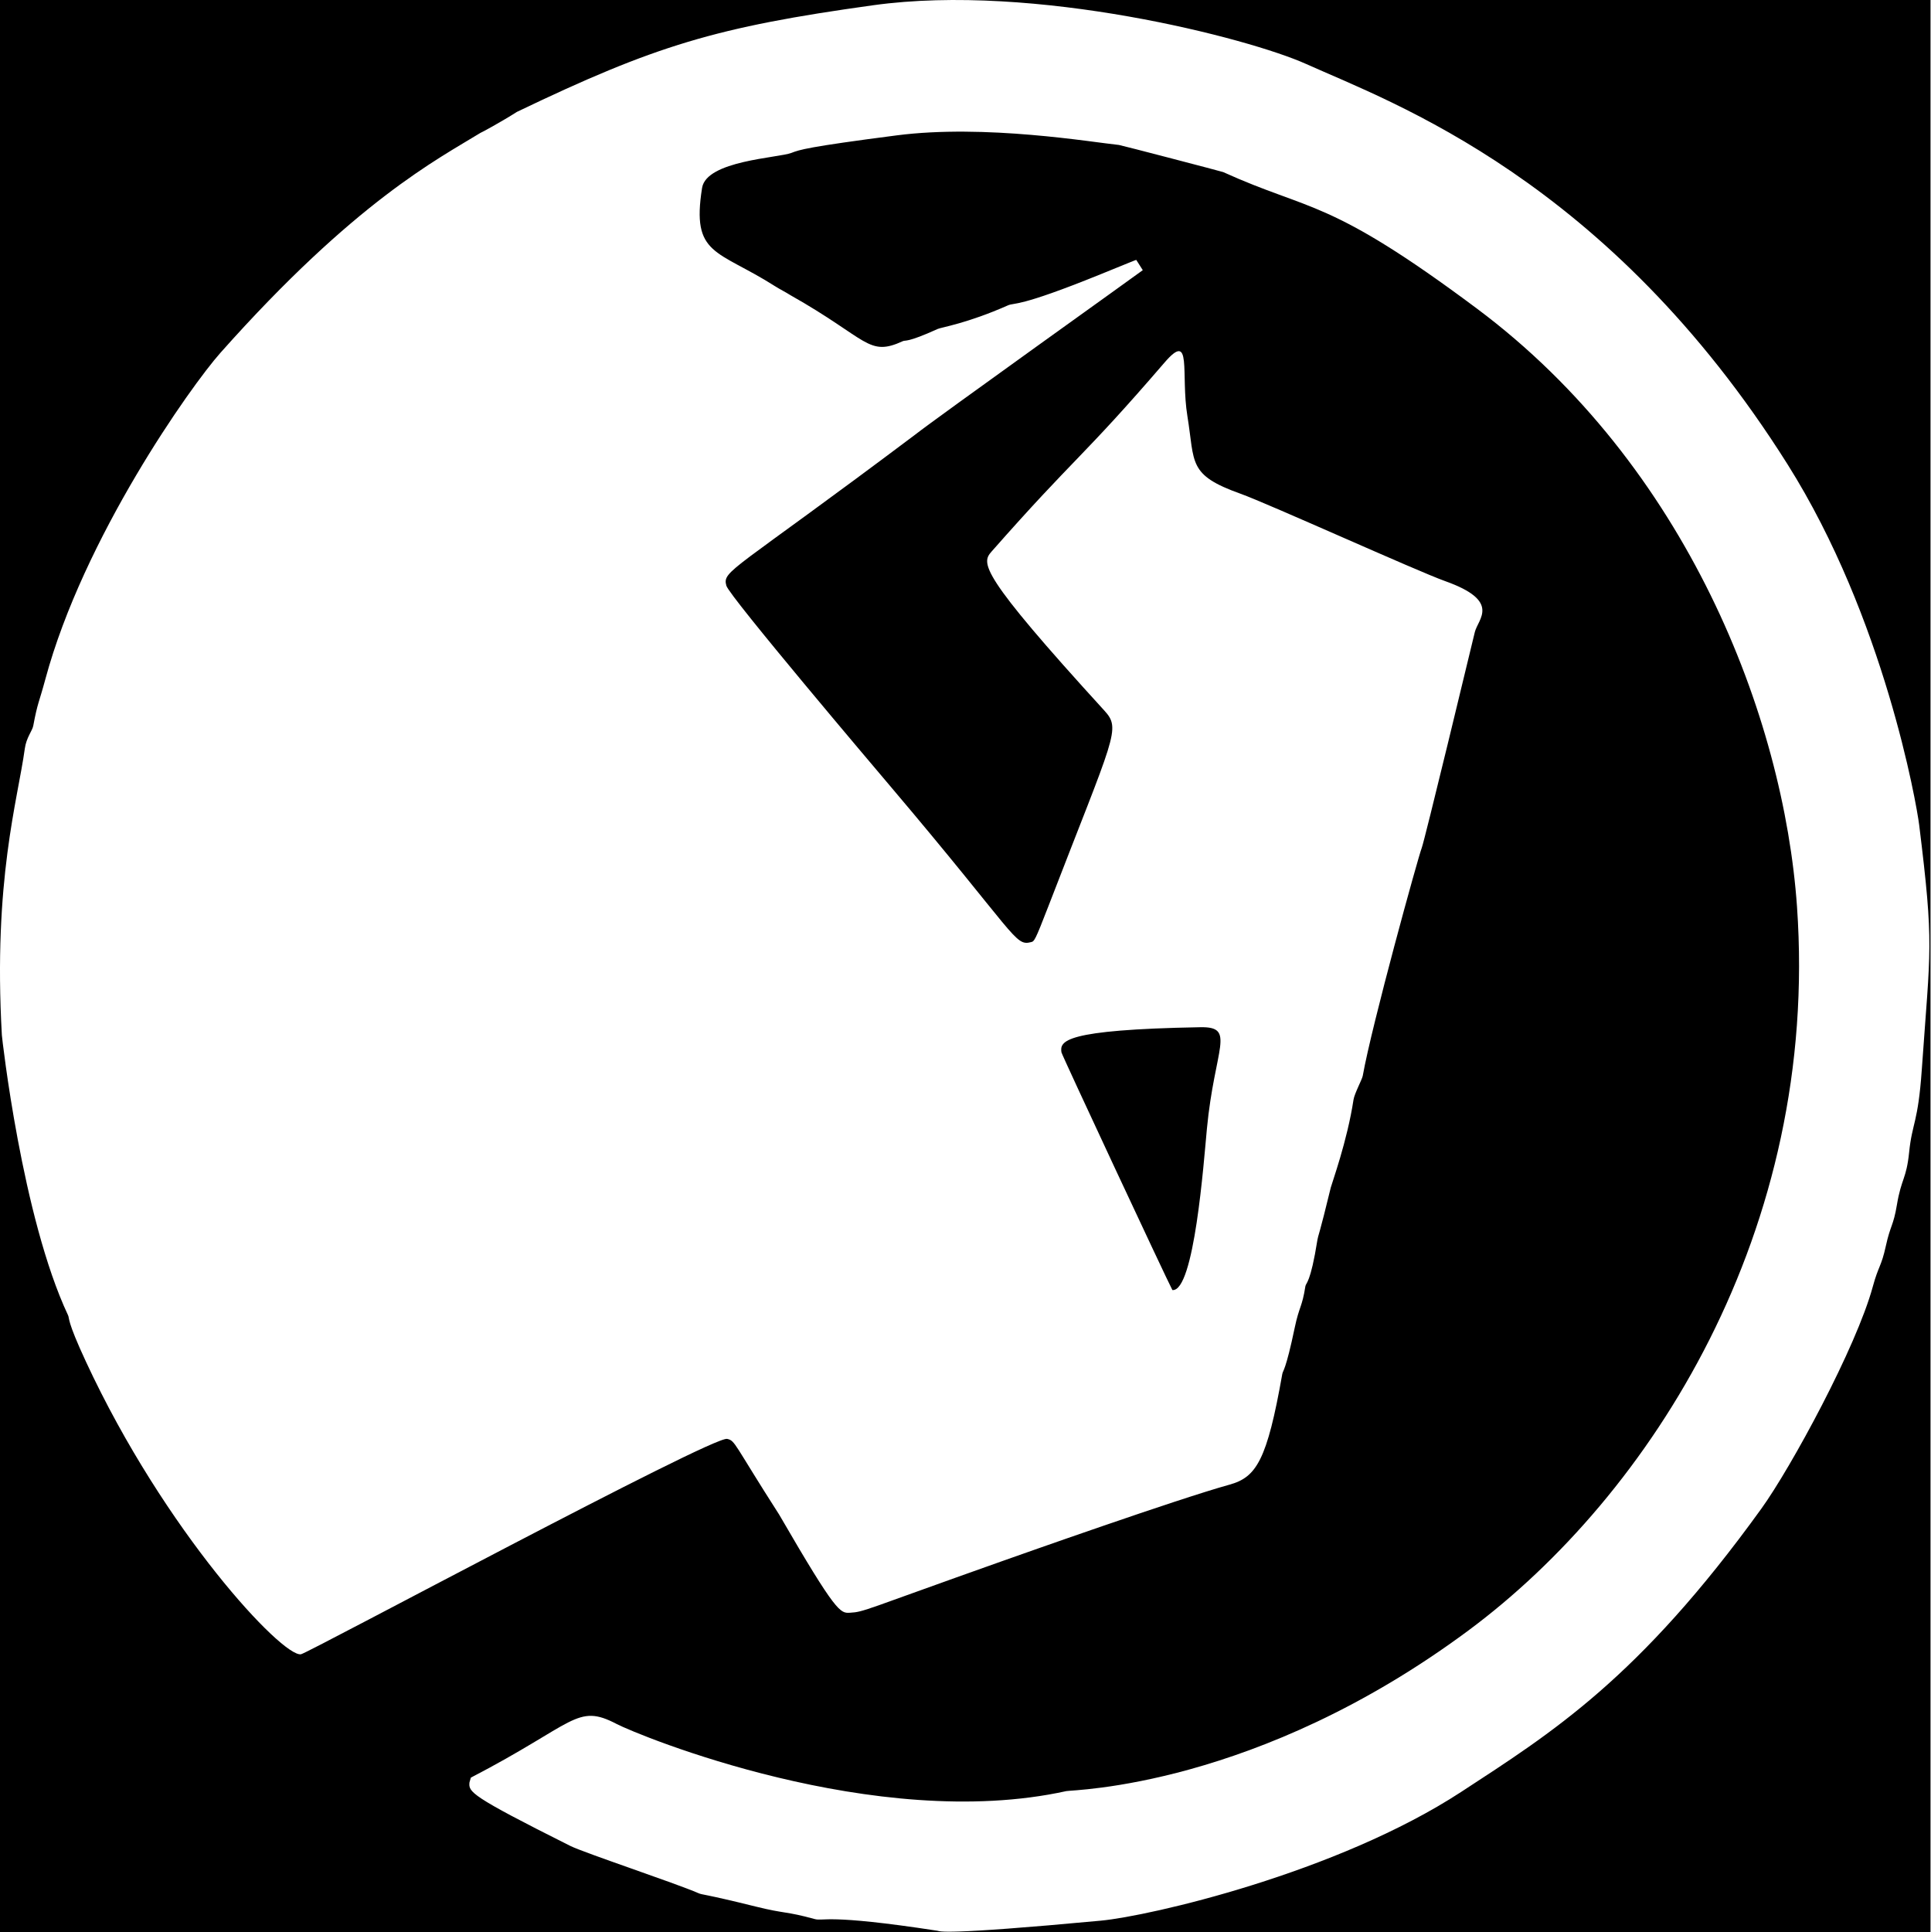
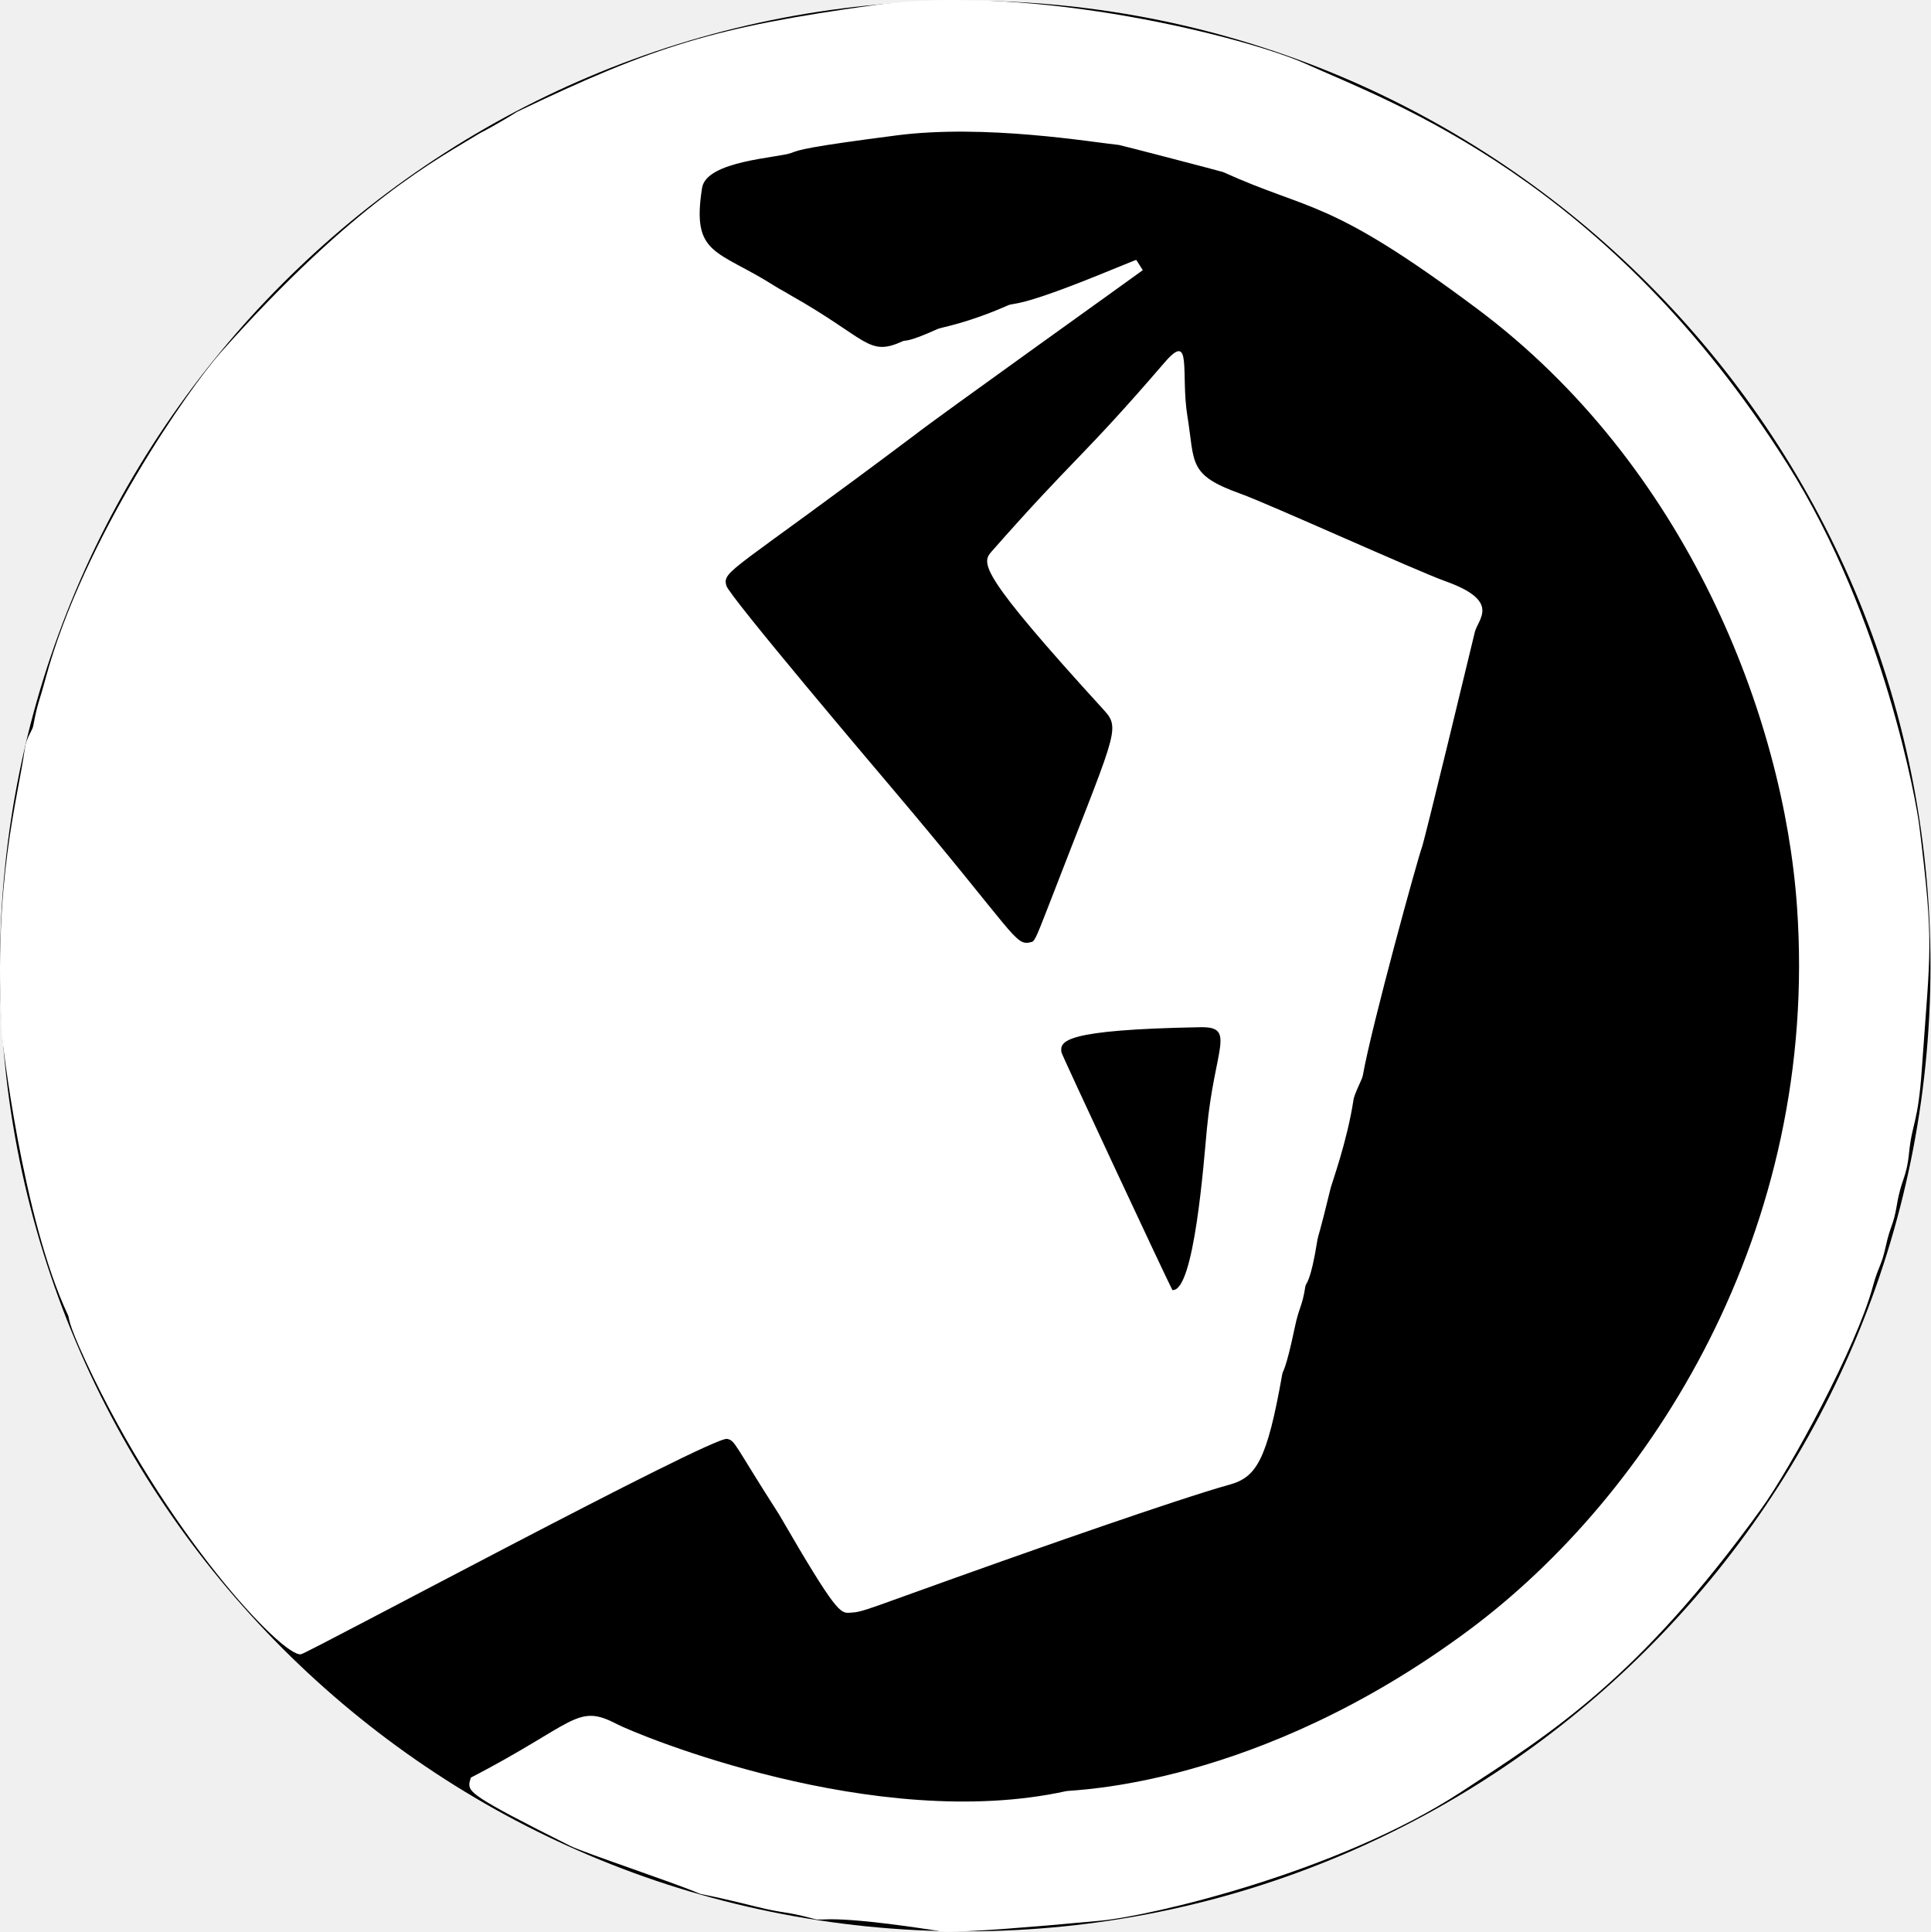
<svg xmlns="http://www.w3.org/2000/svg" width="100%" height="100%" viewBox="0 0 1497 1498" style="fill-rule:evenodd;clip-rule:evenodd;stroke-linejoin:round;stroke-miterlimit:2;">
-   <rect width="1497" height="1498" fill="#000" />
+   <circle cx="748.5" cy="749" r="748.5" fill="#000" />
  <path d="M400.818,86.766c107.431,-51.537 154.322,-65.759 276.269,-82.699c125.353,-17.413 291.222,25.5 335.756,45.541c67.044,30.166 234.106,89.503 373.306,310.388c75.153,119.253 100.128,263.841 102.072,279.562c11.691,94.569 8.719,94.431 2.031,189.903c-2.912,41.575 -7.444,40.784 -9.809,63.969c-2.141,20.981 -6.003,19.947 -9.484,40.791c-2.75,16.475 -5.013,15.563 -8.584,31.9c-3.541,16.184 -5.675,15.188 -10.094,31.434c-12.837,47.209 -63.491,140.409 -86.375,172.138c-95.178,131.962 -162.562,173.791 -232.684,219.594c-96.637,63.125 -242.15,96.422 -279.522,99.912c-124.638,11.647 -124.728,8.147 -126.788,7.828c-87.241,-13.413 -87.928,-7.066 -95.312,-9.1c-22.428,-6.172 -22.422,-3.912 -45.172,-9.553c-41.653,-10.325 -41.512,-9.022 -44.891,-10.503c-17.478,-7.662 -88.606,-31.266 -99.387,-36.662c-78.066,-39.075 -78.756,-41.812 -78.103,-49.166l1.066,-3.728c81.238,-42.119 81.863,-57.887 113.016,-41.634c16.653,8.691 200.6,84.7 348.791,52.066c4.812,-1.059 147.644,-2.666 311.912,-124.641c141.203,-104.847 272.291,-309.872 254.659,-561.153c-10.306,-146.881 -85.356,-342.128 -248.262,-463.728c-115.725,-86.381 -128.181,-74.725 -196.728,-105.803c-0.866,-0.394 -79.225,-20.859 -80.762,-21.016c-20.728,-2.103 -103.681,-16.319 -172.422,-7.441c-69.694,9 -75.388,11.194 -81.559,13.569c-10.259,3.95 -65.969,5.987 -69.328,27.163c-8.391,52.844 11.609,47.631 56.509,76.175c3.9,2.478 8.075,4.5 11.975,6.978c60.544,34.159 60.084,48.078 87.263,35.65c2.081,-0.953 2.906,1.478 27.009,-9.453c2.809,-1.275 22.822,-4.288 54.306,-18.231c5.55,-2.459 7.088,2.166 71.95,-24.159c25.672,-10.419 25.531,-10.422 27.675,-11.144l5.059,7.956c-0.734,0.769 -160.731,115.069 -176.65,127.65c-142.037,106.725 -149.519,105.15 -146.272,117c2.234,8.147 116.137,142.497 126.475,154.688c99.259,117.075 97.016,125.037 109.925,121.647c2.362,-0.622 2.884,-0.756 13.222,-27.537c51.522,-133.487 56.713,-137.487 43.459,-152c-97.45,-106.725 -95.406,-114.203 -87.412,-123.272c65.834,-74.713 69.231,-71.181 134.081,-146.497c21.85,-25.378 12.384,8.434 17.772,41.519c5.925,36.381 0.062,45.478 41.175,60.147c21.153,7.547 136.975,60.041 158.697,67.766c43.725,15.553 25.456,29.347 23,39.553c-3.231,13.409 -39.066,162.194 -41.194,167.431c-2.5,6.153 -38.709,137.134 -45.703,176.6c-0.484,2.725 -6.45,13.763 -7.169,18.519c-4.831,31.941 -16.872,64.984 -17.625,68.091c-9.044,37.353 -9.809,37.122 -10.331,40.419c-5.441,34.309 -8.909,33.2 -9.369,36.153c-2.528,16.322 -4.775,15.459 -8.225,31.938c-7.091,33.875 -9.156,33.109 -9.675,36.047c-11.841,67.016 -20.094,80.05 -40.938,85.819c-40.628,11.244 -162.409,54.375 -176.447,59.347c-107.153,37.95 -106.769,39.347 -117.894,39.962c-7.494,0.412 -10.434,0.575 -54.872,-76.091c-35.391,-55.2 -33.919,-57.287 -40.347,-58.706c-11.303,-2.494 -324.934,166.05 -330.459,166.988c-14.384,2.441 -105.528,-95.075 -166.725,-226.784c-15.138,-32.575 -12.597,-33.288 -13.912,-36.088c-35.719,-75.922 -51.219,-215.391 -51.316,-217.091c-6.806,-120.403 12.309,-182.256 17.791,-222.231c1.178,-8.591 5.819,-13.794 6.541,-17.666c3.419,-18.316 4.422,-17.712 9.356,-36.044c29.553,-109.8 112.684,-227.184 135.837,-253.228c104.5,-117.544 168.594,-150.244 201.584,-170.484c0.136,0.135 15.982,-8.447 28.254,-16.258l0.008,-0.005Zm508.313,913.496c16.984,1.594 24.338,-99.57 26.769,-125.073c6.006,-63.009 22.85,-79.222 -5.128,-78.725c-106.347,1.888 -108.978,10.828 -107.669,19.484c0.309,2.041 81.294,175.389 86.028,184.314Z" fill="#fff" />
</svg>
